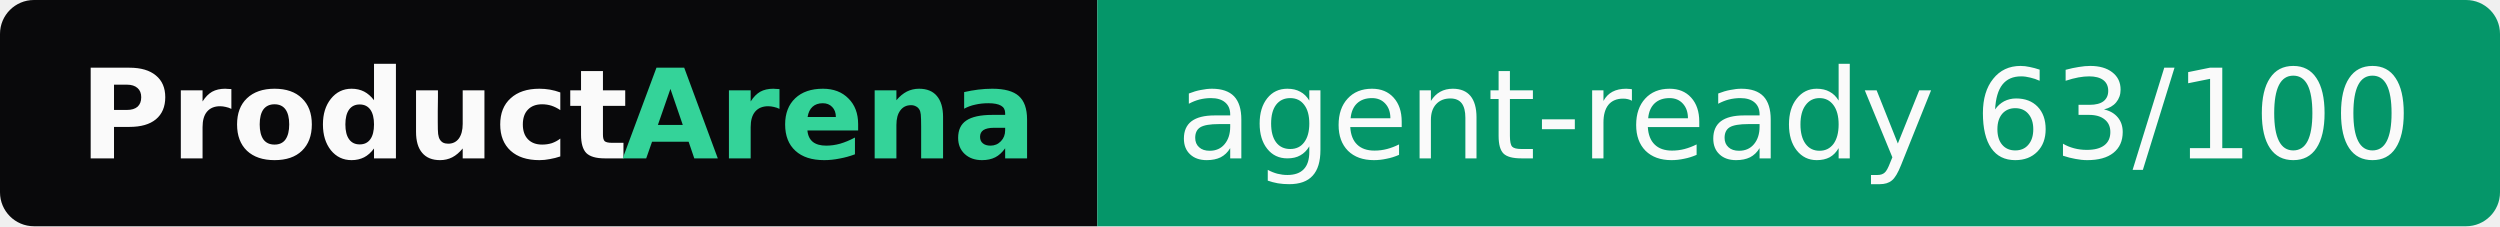
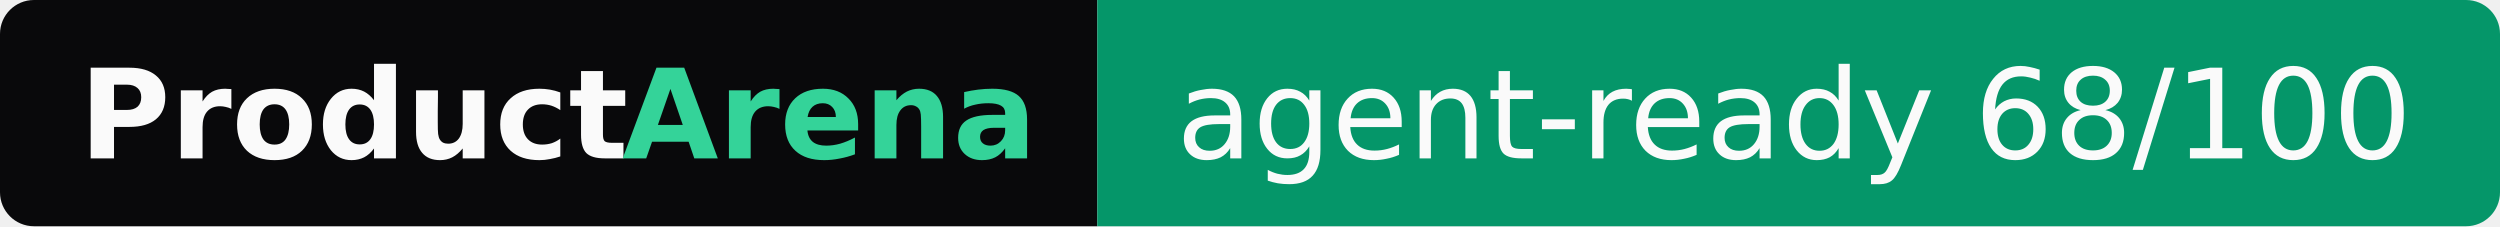
- <svg xmlns="http://www.w3.org/2000/svg" width="221" height="20" role="img" aria-label="ProductArena: agent-ready 63/100">
+ <svg xmlns="http://www.w3.org/2000/svg" width="221" height="20" role="img" aria-label="ProductArena: agent-ready 68/100">
  <clipPath id="r">
    <rect width="221" height="20" rx="3" fill="#fff" />
  </clipPath>
  <g clip-path="url(#r)">
    <rect width="97" height="20" fill="#09090b" />
    <rect x="97" width="124" height="20" fill="#059669" />
  </g>
  <g font-family="Verdana,Geneva,DejaVu Sans,sans-serif" font-size="11">
    <text x="7" y="14" textLength="48" font-weight="bold" fill="#fafafa">Product</text>
    <text x="55" y="14" textLength="35" font-weight="bold" fill="#34d399">Arena</text>
-     <text x="104" y="14" textLength="110" fill="#fafafa">agent-ready 63/100</text>
+     <text x="104" y="14" textLength="110" fill="#fafafa">agent-ready 68/100</text>
  </g>
</svg>
